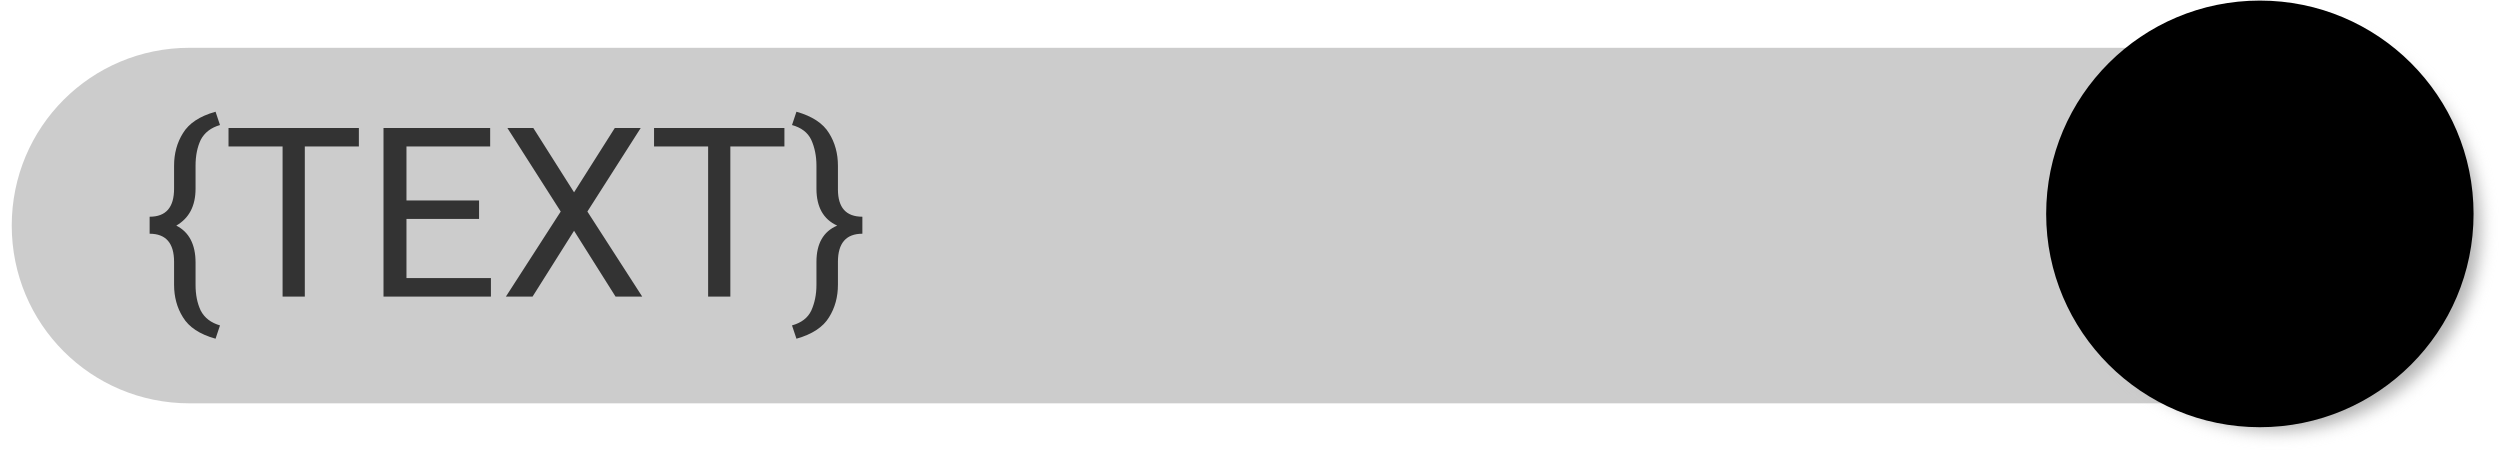
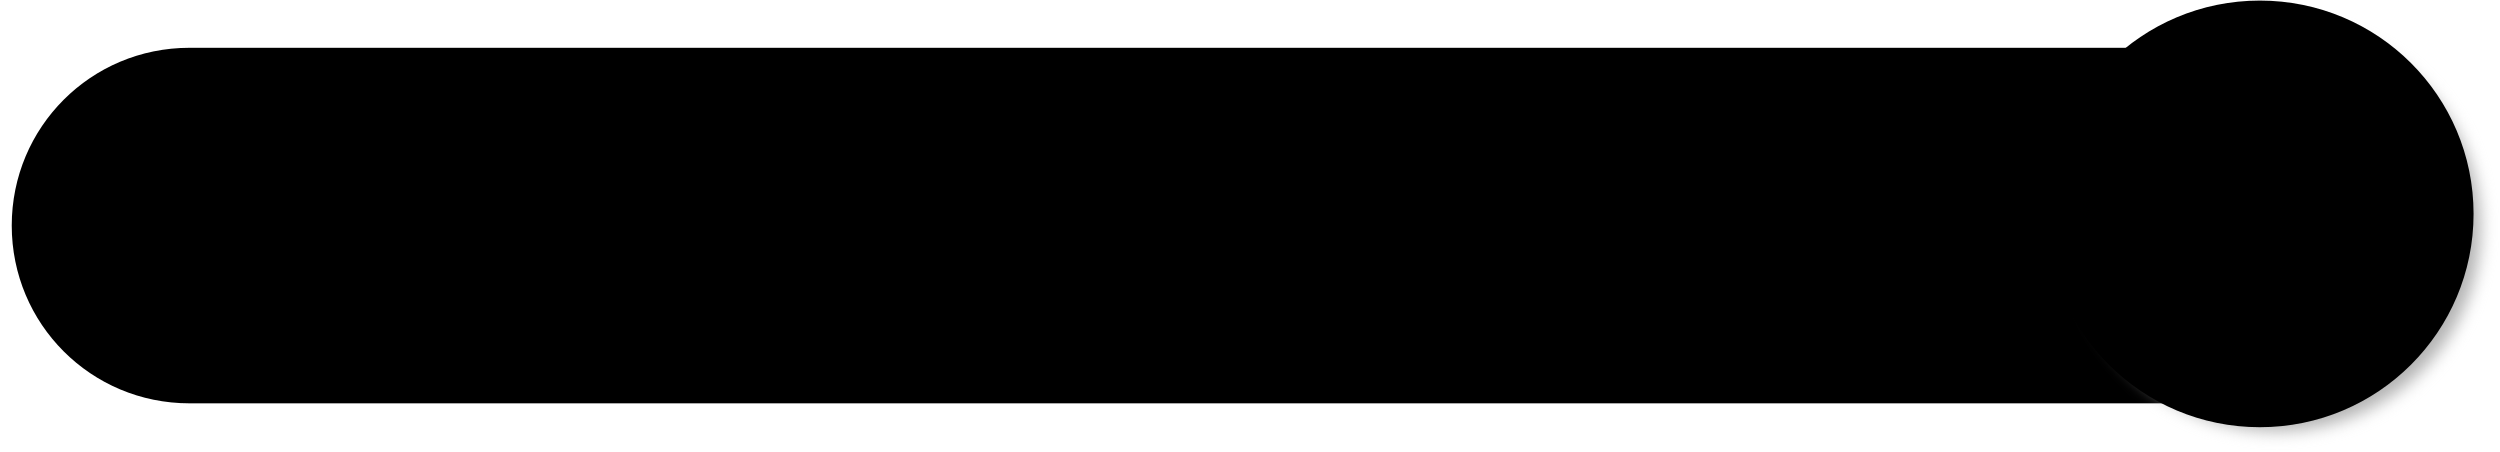
<svg xmlns="http://www.w3.org/2000/svg" width="199.5" height="36" viewBox="0 0 52.784 9.525" version="1.1" id="svg20037">
  <defs id="defs20031">
    <filter height="1.096" y="-0.048" width="1.096" x="-0.048" id="filter3829-3-6" style="color-interpolation-filters:sRGB">
      <feGaussianBlur id="feGaussianBlur3831-4" stdDeviation="0.209" />
    </filter>
    <filter height="1.096" y="-0.048" width="1.096" x="-0.048" id="filter9302" style="color-interpolation-filters:sRGB">
      <feGaussianBlur id="feGaussianBlur9300" stdDeviation="0.209" />
    </filter>
    <filter height="1.096" y="-0.048" width="1.096" x="-0.048" id="filter9306" style="color-interpolation-filters:sRGB">
      <feGaussianBlur id="feGaussianBlur9304" stdDeviation="0.209" />
    </filter>
    <filter height="1.096" y="-0.048" width="1.096" x="-0.048" id="filter9310" style="color-interpolation-filters:sRGB">
      <feGaussianBlur id="feGaussianBlur9308" stdDeviation="0.209" />
    </filter>
  </defs>
  <g id="layer1" transform="translate(0,-287.475)">
-     <path style="opacity:1;fill:#cccccc;fill-opacity:1;fill-rule:evenodd;stroke:none;stroke-width:0.25;stroke-linecap:round;stroke-linejoin:round;stroke-miterlimit:4;stroke-dasharray:none;stroke-dashoffset:0;stroke-opacity:1" d="M 15.121 3.814 C 7.262 3.814 0.936 10.141 0.936 18 C 0.936 25.859 7.262 32.186 15.121 32.186 L 172.809 32.186 C 180.667 32.186 186.994 25.859 186.994 18 C 186.994 10.141 180.667 3.814 172.809 3.814 L 15.121 3.814 z " transform="matrix(0.2645833,0,0,0.2645833,0,287.475)" id="rect13138" />
-     <text xml:space="preserve" style="font-style:normal;font-variant:normal;font-weight:normal;font-stretch:normal;font-size:5.725px;line-height:1.25;font-family:Rubik;-inkscape-font-specification:Rubik;letter-spacing:0px;word-spacing:0px;fill:#333333;fill-opacity:1;stroke:none;stroke-width:0.265" id="text13142" x="3" y="294" transform="scale(1.000896,0.9991046)">
-       <tspan style="font-style:normal;font-variant:normal;font-weight:normal;font-stretch:normal;font-size:5.009px;font-family:Roboto,'Open Sans', sans-serif;-inkscape-font-specification:Roboto;fill:#333333;fill-opacity:1;stroke-width:0.265" x="3" y="294" id="tspan13140">{TEXT}</tspan>
+     <path style="opacity:1;fill:{LABEL.BGFILL};fill-opacity:1;fill-rule:evenodd;stroke:none;stroke-width:0.25;stroke-linecap:round;stroke-linejoin:round;stroke-miterlimit:4;stroke-dasharray:none;stroke-dashoffset:0;stroke-opacity:1" d="M 15.121 3.814 C 7.262 3.814 0.936 10.141 0.936 18 C 0.936 25.859 7.262 32.186 15.121 32.186 L 172.809 32.186 C 180.667 32.186 186.994 25.859 186.994 18 C 186.994 10.141 180.667 3.814 172.809 3.814 L 15.121 3.814 z " transform="matrix(0.2645833,0,0,0.2645833,0,287.475)" id="rect13138" />
+     <text xml:space="preserve" style="font-style:normal;font-variant:normal;font-weight:normal;font-stretch:normal;font-size:5.725px;line-height:1.25;font-family:Rubik;-inkscape-font-specification:Rubik;letter-spacing:0px;word-spacing:0px;fill-opacity:1;stroke:none;stroke-width:0.265" id="text13142" x="3" y="294" transform="scale(1.000896,0.9991046)">
+       <tspan style="font-style:normal;font-variant:normal;font-weight:normal;font-stretch:normal;font-size:5px;font-family:Roboto,'Open Sans',sans-serif;-inkscape-font-specification:Roboto;fill:{LABEL.COLOR};fill-opacity:1;stroke-width:0.265" x="3" y="294" text-anchor="start" id="tspan13140">{TEXT}</tspan>
    </text>
    <g style="stroke-width:0.704" transform="matrix(1.421086,0,0,1.418542,-869.7348,1151.399)" id="g13202">
      <circle transform="matrix(0.5795929,0,0,0.5798986,567.0492,-983.1904)" r="5.226" cy="651.068" cx="135.951" id="circle13144" style="opacity:1;fill:#b3b3b3;fill-opacity:1;fill-rule:evenodd;stroke:none;stroke-width:0.257;stroke-linecap:round;stroke-linejoin:round;stroke-miterlimit:4;stroke-dasharray:none;stroke-dashoffset:0;stroke-opacity:0.511;filter:url(#filter3829-3-6)" />
-       <circle r="3.175" cy="-605.839" cx="645.597" id="circle13146" style="opacity:1;fill:{BGFILL};fill-opacity:1;fill-rule:evenodd;stroke:none;stroke-width:0.149;stroke-linecap:round;stroke-linejoin:round;stroke-miterlimit:4;stroke-dasharray:none;stroke-dashoffset:0;stroke-opacity:1" />
+       <circle r="3.175" cy="-605.839" cx="645.597" id="circle13146" style="opacity:1;fill:{ICON.BGFILL};fill-opacity:1;fill-rule:evenodd;stroke:none;stroke-width:0.149;stroke-linecap:round;stroke-linejoin:round;stroke-miterlimit:4;stroke-dasharray:none;stroke-dashoffset:0;stroke-opacity:1" />
      <g style="stroke-width:0.939" id="g13200" transform="matrix(0.1984587,0,0,0.1984587,643.2157,-608.2204)">
        <g style="stroke-width:0.939" id="g13152">
          <g display="none" id="g13148" style="display:none;stroke-width:0.939" />
          <path id="path13150" d="M 0,0 H 24 V 24 H 0 Z" style="fill:none;stroke-width:0.939" />
        </g>
        <g display="none" id="g13158" style="display:none;stroke-width:0.939">
          <g style="stroke-width:0.939" id="g13154" />
          <path id="path13156" d="M 19,3 H 18 V 2 C 18,1.45 17.55,1 17,1 V 1 C 16.45,1 16,1.45 16,2 V 3 H 8 V 2 C 8,1.45 7.55,1 7,1 V 1 C 6.45,1 6,1.45 6,2 V 3 H 5 C 3.89,3 3,3.9 3,5 v 14 c 0,1.1 0.9,2 2,2 h 14 c 1.1,0 2,-0.9 2,-2 V 5 C 21,3.9 20.1,3 19,3 Z m -7,3 c 1.66,0 3,1.34 3,3 0,1.66 -1.34,3 -3,3 C 10.34,12 9,10.66 9,9 9,7.34 10.34,6 12,6 Z m 6,12 H 6 v -1 c 0,-2 4,-3.1 6,-3.1 2,0 6,1.1 6,3.1 z" display="inline" style="display:inline;stroke-width:0.939" />
        </g>
        <g display="none" id="g13164" style="display:none;stroke-width:0.939">
          <g style="stroke-width:0.939" id="g13160" />
          <path id="path13162" d="M 21,3 H 18 V 1 H 16 V 3 H 8 V 1 H 6 V 3 H 3 v 18 h 18 z m -9,3 c 1.66,0 3,1.34 3,3 0,1.66 -1.34,3 -3,3 C 10.34,12 9,10.66 9,9 9,7.34 10.34,6 12,6 Z m 6,12 H 6 v -1 c 0,-2 4,-3.1 6,-3.1 2,0 6,1.1 6,3.1 z" display="inline" style="display:inline;stroke-width:0.939" />
        </g>
        <g style="stroke-width:0.939" id="g13176">
          <g display="none" id="g13166" style="display:none;stroke-width:0.939" />
          <g style="stroke-width:0.939" id="g13174">
-             <path id="path13168" d="M 20.84,4.22 C 20.79,4.1 20.73,3.99 20.66,3.88 20.52,3.67 20.33,3.48 20.12,3.34 20.01,3.27 19.9,3.21 19.78,3.16 19.54,3.06 19.28,3 19,3 H 18 V 1 H 16 V 3 H 8 V 1 H 6 V 3 H 5 C 4.58,3 4.2,3.13 3.88,3.34 3.67,3.48 3.48,3.67 3.34,3.88 3.27,3.99 3.21,4.1 3.16,4.22 3.06,4.46 3,4.72 3,5 v 14 c 0,1.1 0.89,2 2,2 h 14 c 0.28,0 0.54,-0.06 0.78,-0.16 0.12,-0.05 0.23,-0.11 0.34,-0.18 0.21,-0.14 0.4,-0.33 0.54,-0.54 C 20.87,19.8 21,19.41 21,19 V 5 C 21,4.72 20.94,4.46 20.84,4.22 Z M 5,19 V 5 h 14 v 14 z" style="fill:{COLOR};stroke-width:0.939" />
-             <path id="path13170" d="m 12,12.88 c -2.03,0 -6,1.08 -6,3.58 V 18 h 12 v -1.53 c 0,-2.51 -3.97,-3.59 -6,-3.59 z" style="fill:{COLOR};stroke-width:0.939" />
-             <path id="path13172" d="m 12,12 c 1.65,0 3,-1.35 3,-3 0,-1.65 -1.35,-3 -3,-3 -1.65,0 -3,1.35 -3,3 0,1.65 1.35,3 3,3 z" style="fill:{COLOR};stroke-width:0.939" />
+             <path id="path13168" d="M 20.84,4.22 C 20.79,4.1 20.73,3.99 20.66,3.88 20.52,3.67 20.33,3.48 20.12,3.34 20.01,3.27 19.9,3.21 19.78,3.16 19.54,3.06 19.28,3 19,3 H 18 V 1 H 16 V 3 H 8 V 1 H 6 V 3 H 5 C 4.58,3 4.2,3.13 3.88,3.34 3.67,3.48 3.48,3.67 3.34,3.88 3.27,3.99 3.21,4.1 3.16,4.22 3.06,4.46 3,4.72 3,5 v 14 c 0,1.1 0.89,2 2,2 h 14 c 0.28,0 0.54,-0.06 0.78,-0.16 0.12,-0.05 0.23,-0.11 0.34,-0.18 0.21,-0.14 0.4,-0.33 0.54,-0.54 C 20.87,19.8 21,19.41 21,19 V 5 C 21,4.72 20.94,4.46 20.84,4.22 Z M 5,19 V 5 h 14 v 14 z" style="fill:{ICON.COLOR};stroke-width:0.939" />
+             <path id="path13170" d="m 12,12.88 c -2.03,0 -6,1.08 -6,3.58 V 18 h 12 v -1.53 c 0,-2.51 -3.97,-3.59 -6,-3.59 z" style="fill:{ICON.COLOR};stroke-width:0.939" />
+             <path id="path13172" d="m 12,12 c 1.65,0 3,-1.35 3,-3 0,-1.65 -1.35,-3 -3,-3 -1.65,0 -3,1.35 -3,3 0,1.65 1.35,3 3,3 z" style="fill:{ICON.COLOR};stroke-width:0.939" />
          </g>
        </g>
        <g display="none" id="g13192" style="display:none;stroke-width:0.939">
          <g style="stroke-width:0.939" id="g13178" />
          <g id="g13190" display="inline" style="display:inline;stroke-width:0.939">
            <path id="path13180" d="M 16,5 H 8 6 5 V 19 H 19 V 5 h -1 z m -4,1 c 1.65,0 3,1.35 3,3 0,1.65 -1.35,3 -3,3 C 10.35,12 9,10.65 9,9 9,7.35 10.35,6 12,6 Z m 6,12 H 6 v -1.53 c 0,-2.5 3.97,-3.58 6,-3.58 2.03,0 6,1.08 6,3.58 z" style="opacity:0.3;stroke-width:0.939" />
            <g style="stroke-width:0.939" id="g13188">
              <path style="stroke-width:0.939" id="path13182" d="M 20.84,4.22 C 20.79,4.1 20.73,3.99 20.66,3.88 20.52,3.67 20.33,3.48 20.12,3.34 20.01,3.27 19.9,3.21 19.78,3.16 19.54,3.06 19.28,3 19,3 H 18 V 1 H 16 V 3 H 8 V 1 H 6 V 3 H 5 C 4.58,3 4.2,3.13 3.88,3.34 3.67,3.48 3.48,3.67 3.34,3.88 3.27,3.99 3.21,4.1 3.16,4.22 3.06,4.46 3,4.72 3,5 v 14 c 0,1.1 0.89,2 2,2 h 14 c 0.28,0 0.54,-0.06 0.78,-0.16 0.12,-0.05 0.23,-0.11 0.34,-0.18 0.21,-0.14 0.4,-0.33 0.54,-0.54 C 20.87,19.8 21,19.41 21,19 V 5 C 21,4.72 20.94,4.46 20.84,4.22 Z M 19,19 H 5 V 5 h 1 2 8 2 1 z" />
              <path style="stroke-width:0.939" id="path13184" d="m 12,12.88 c -2.03,0 -6,1.08 -6,3.58 V 18 h 12 v -1.53 c 0,-2.51 -3.97,-3.59 -6,-3.59 z M 8.31,16 C 9,15.44 10.69,14.88 12,14.88 c 1.31,0 3.01,0.56 3.69,1.12 z" />
              <path style="stroke-width:0.939" id="path13186" d="m 12,12 c 1.65,0 3,-1.35 3,-3 0,-1.65 -1.35,-3 -3,-3 -1.65,0 -3,1.35 -3,3 0,1.65 1.35,3 3,3 z m 0,-4 c 0.55,0 1,0.45 1,1 0,0.55 -0.45,1 -1,1 -0.55,0 -1,-0.45 -1,-1 0,-0.55 0.45,-1 1,-1 z" />
            </g>
          </g>
        </g>
        <g display="none" id="g13198" style="display:none;stroke-width:0.939">
          <g style="stroke-width:0.939" id="g13194" />
          <path id="path13196" d="M 19,3 H 18 V 1 H 16 V 3 H 8 V 1 H 6 V 3 H 5 C 3.89,3 3,3.9 3,5 v 14 c 0,1.1 0.89,2 2,2 h 14 c 1.1,0 2,-0.9 2,-2 V 5 C 21,3.9 20.1,3 19,3 Z m -7,3 c 1.66,0 3,1.34 3,3 0,1.66 -1.34,3 -3,3 C 10.34,12 9,10.66 9,9 9,7.34 10.34,6 12,6 Z m 6,12 H 6 v -1 c 0,-2 4,-3.1 6,-3.1 2,0 6,1.1 6,3.1 z" display="inline" style="display:inline;stroke-width:0.939" />
        </g>
      </g>
    </g>
    <rect style="opacity:1;fill:none;fill-opacity:0.53;fill-rule:nonzero;stroke:none;stroke-width:0.529;stroke-linecap:round;stroke-linejoin:round;stroke-miterlimit:4;stroke-dasharray:none;stroke-dashoffset:0;stroke-opacity:1" id="rect1105" width="52.784" height="9.525" x="0" y="287.475" />
  </g>
</svg>
